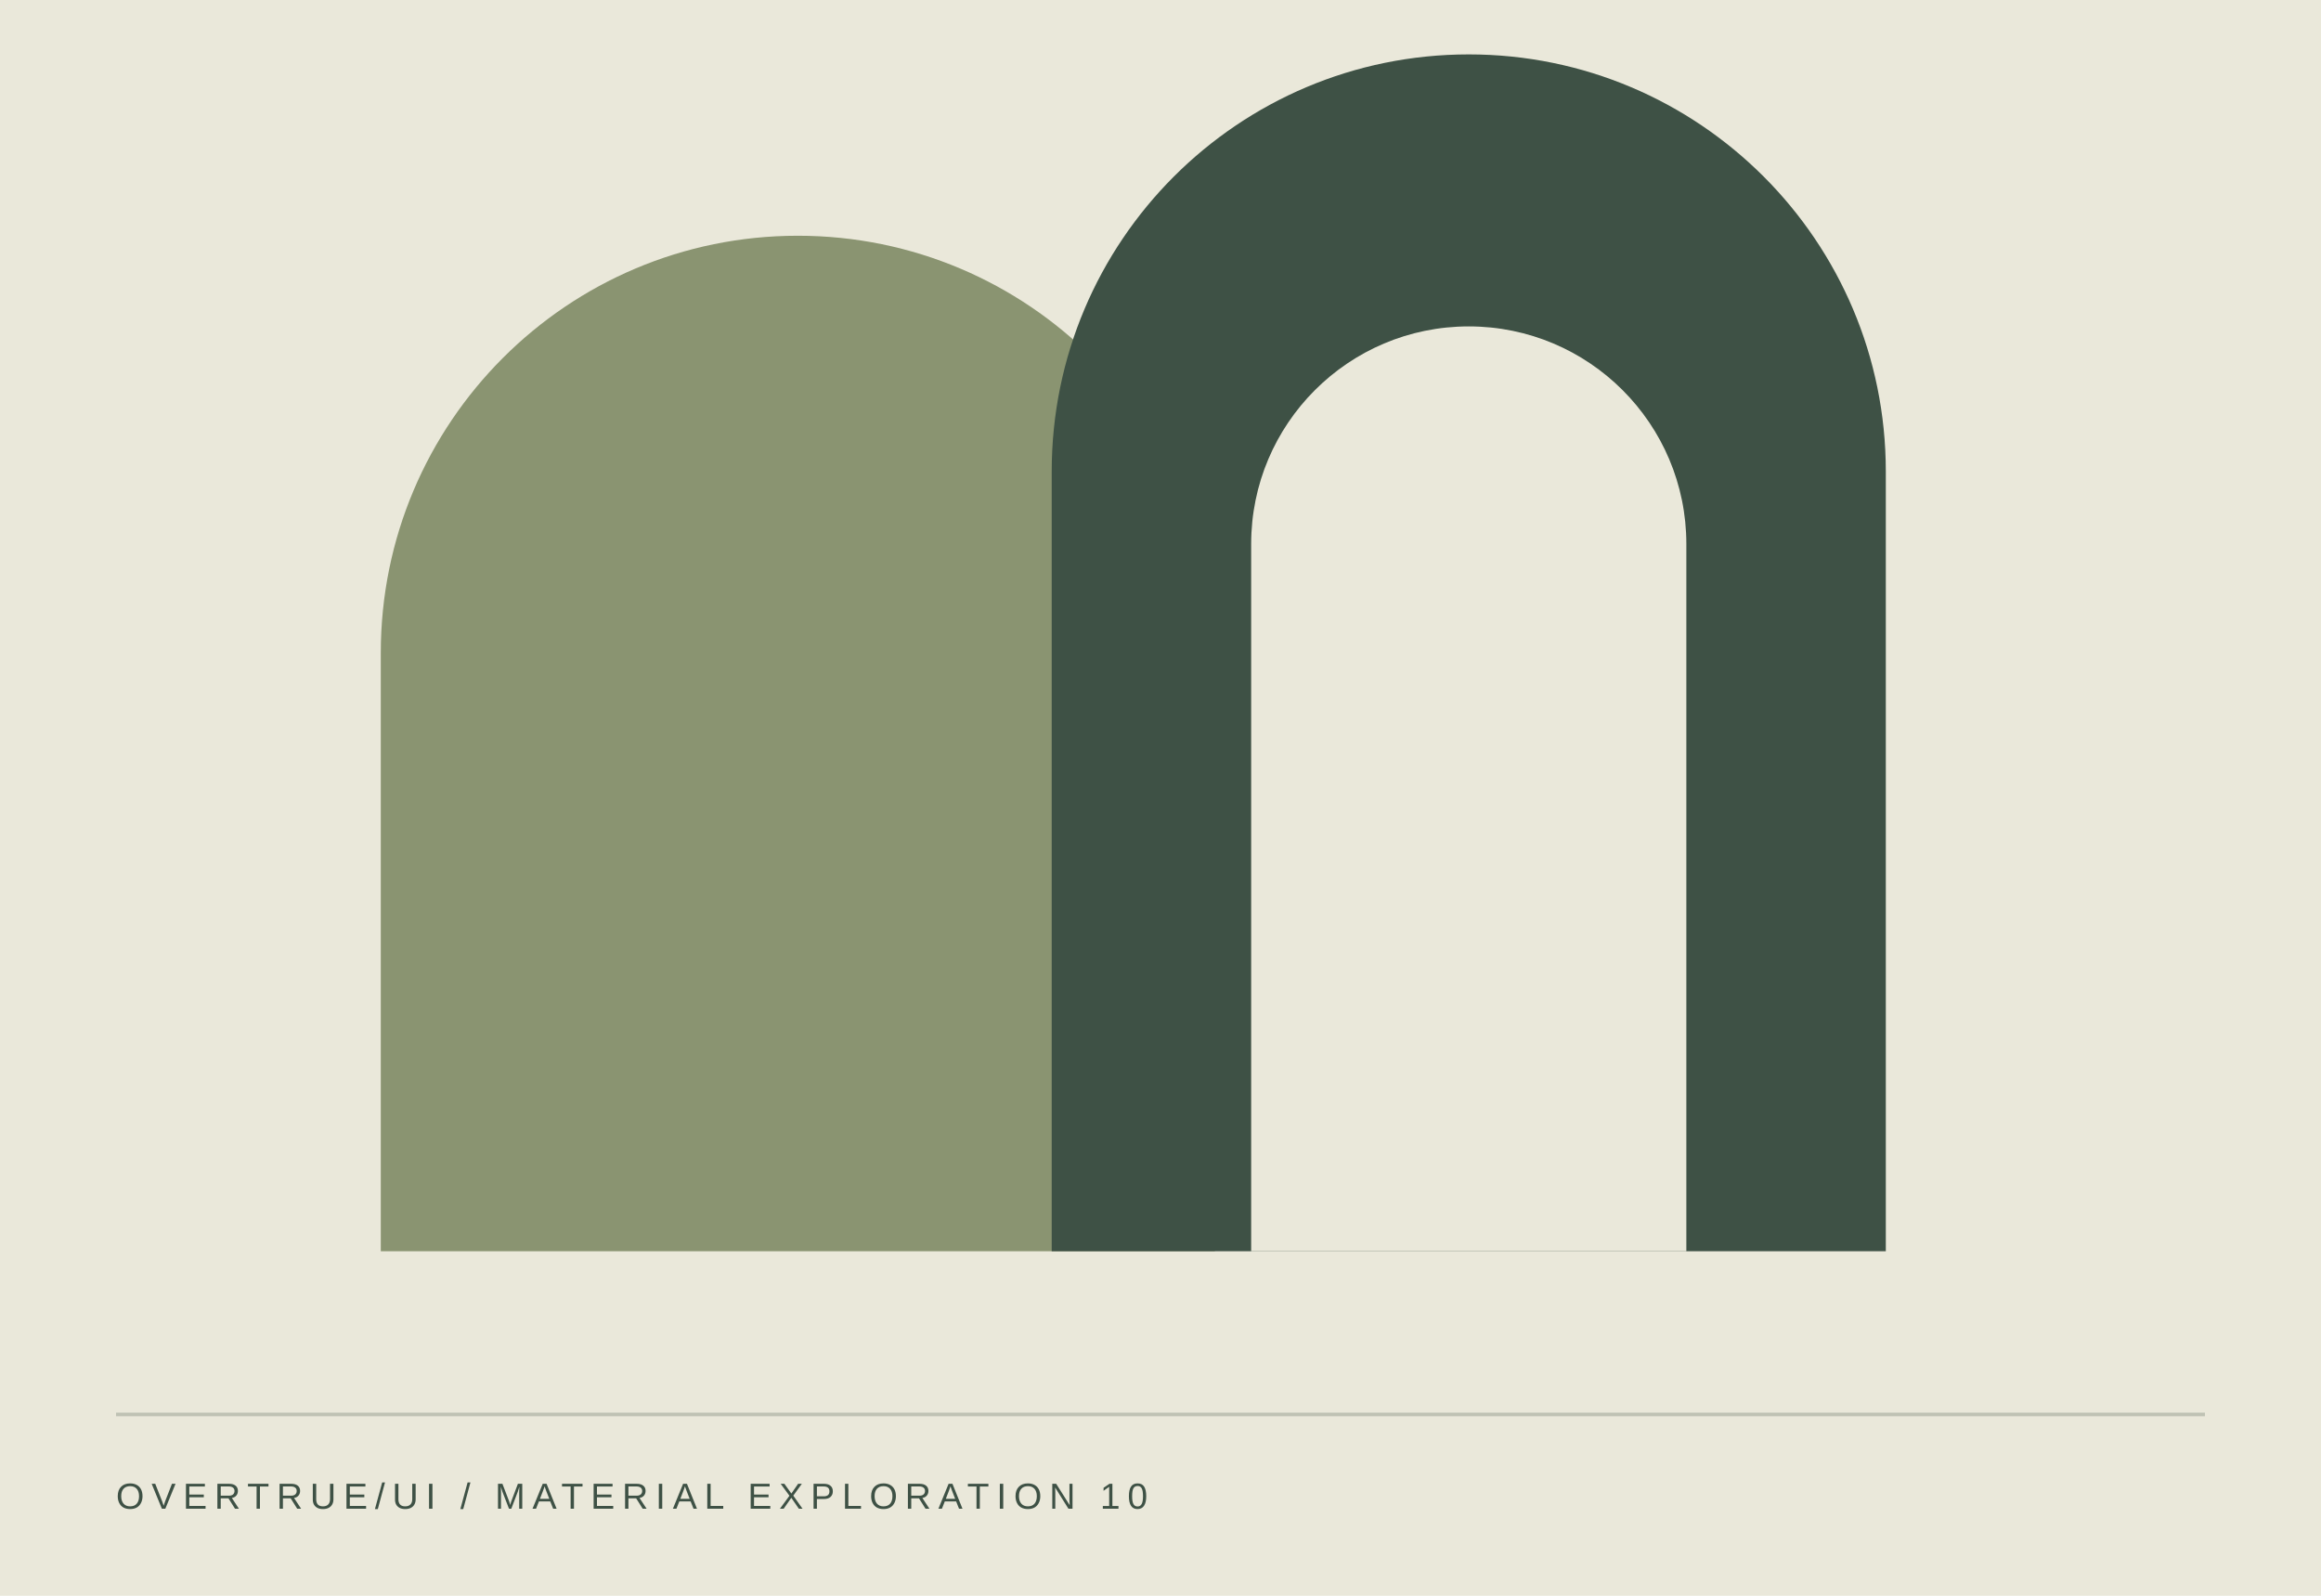
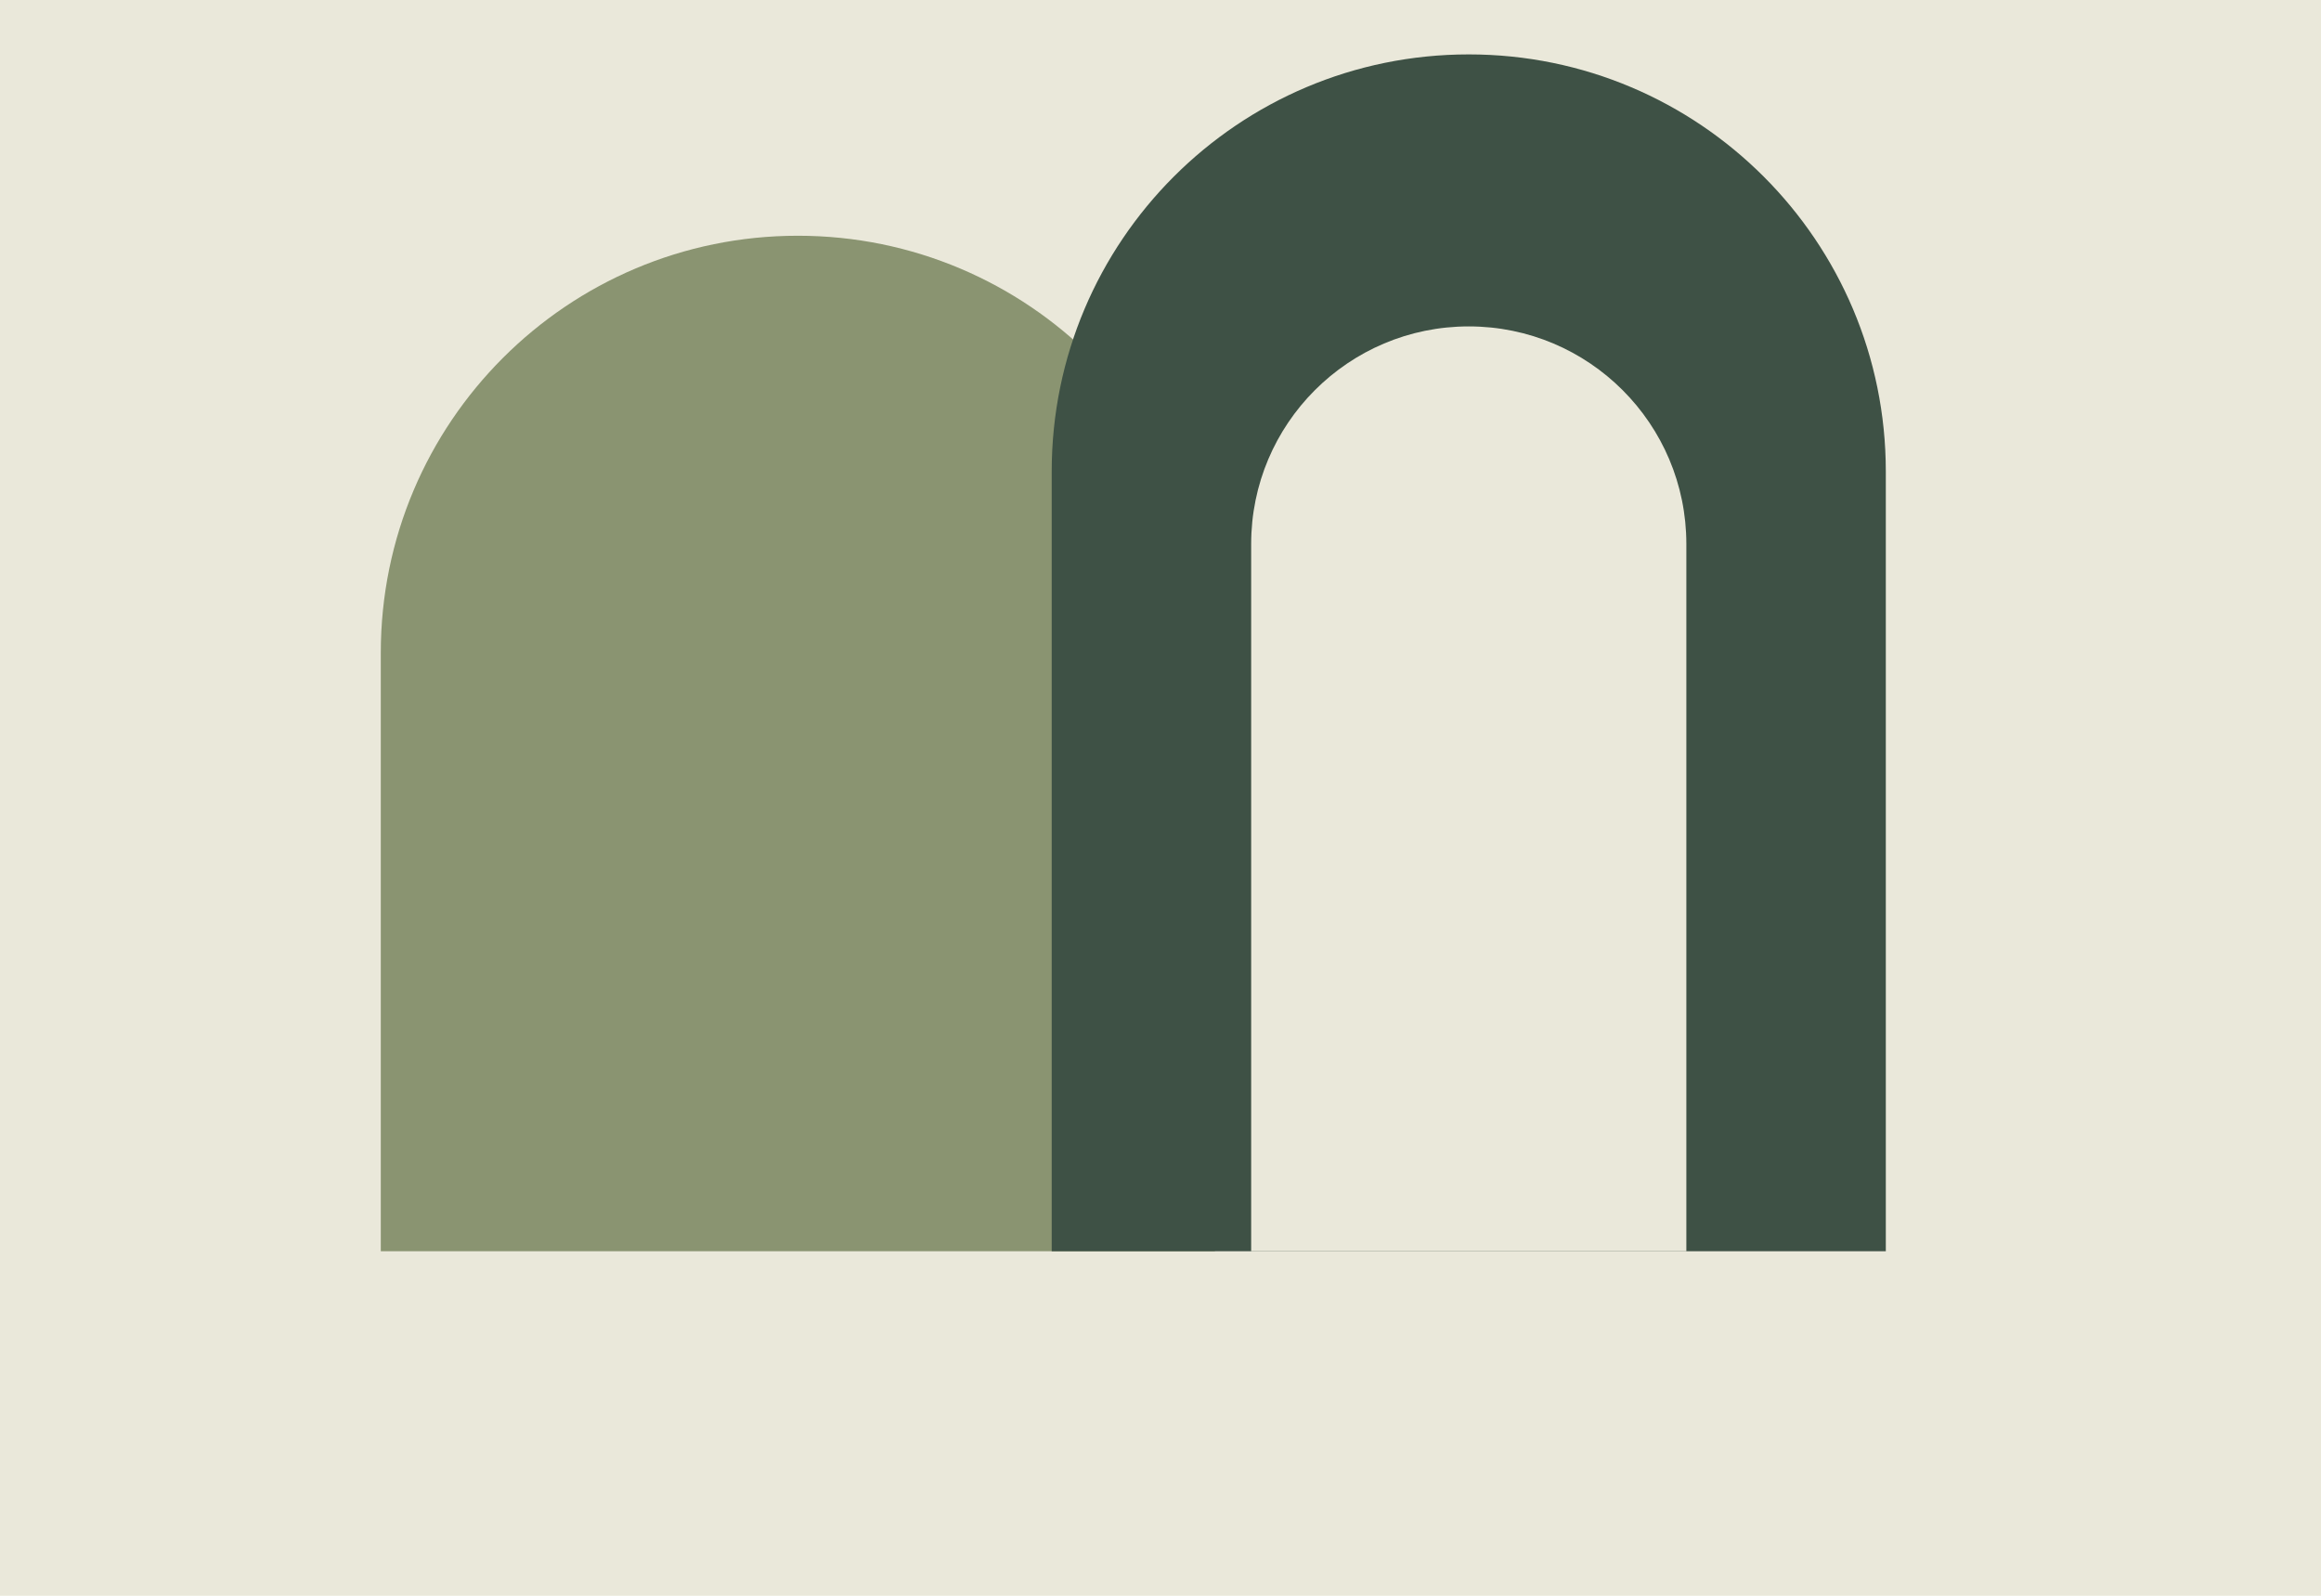
<svg xmlns="http://www.w3.org/2000/svg" width="640" height="440" viewBox="0 0 640 440">
  <rect width="640" height="440" fill="#eae8da" />
  <path d="M105 345V180a115 115 0 0 1 230 0v165z" fill="#8a9471" />
  <path d="M290 345V130a115 115 0 0 1 230 0v215z" fill="#3e5145" />
  <path d="M345 345V150a60 60 0 0 1 120 0v195" fill="#eae8da" />
-   <path d="M32 390h576" stroke="#3e5145" opacity=".25" />
-   <text x="32" y="416" font-family="Arial,sans-serif" font-size="10" letter-spacing="2" fill="#3e5145">OVERTRUE/UI / MATERIAL EXPLORATION 10</text>
</svg>
